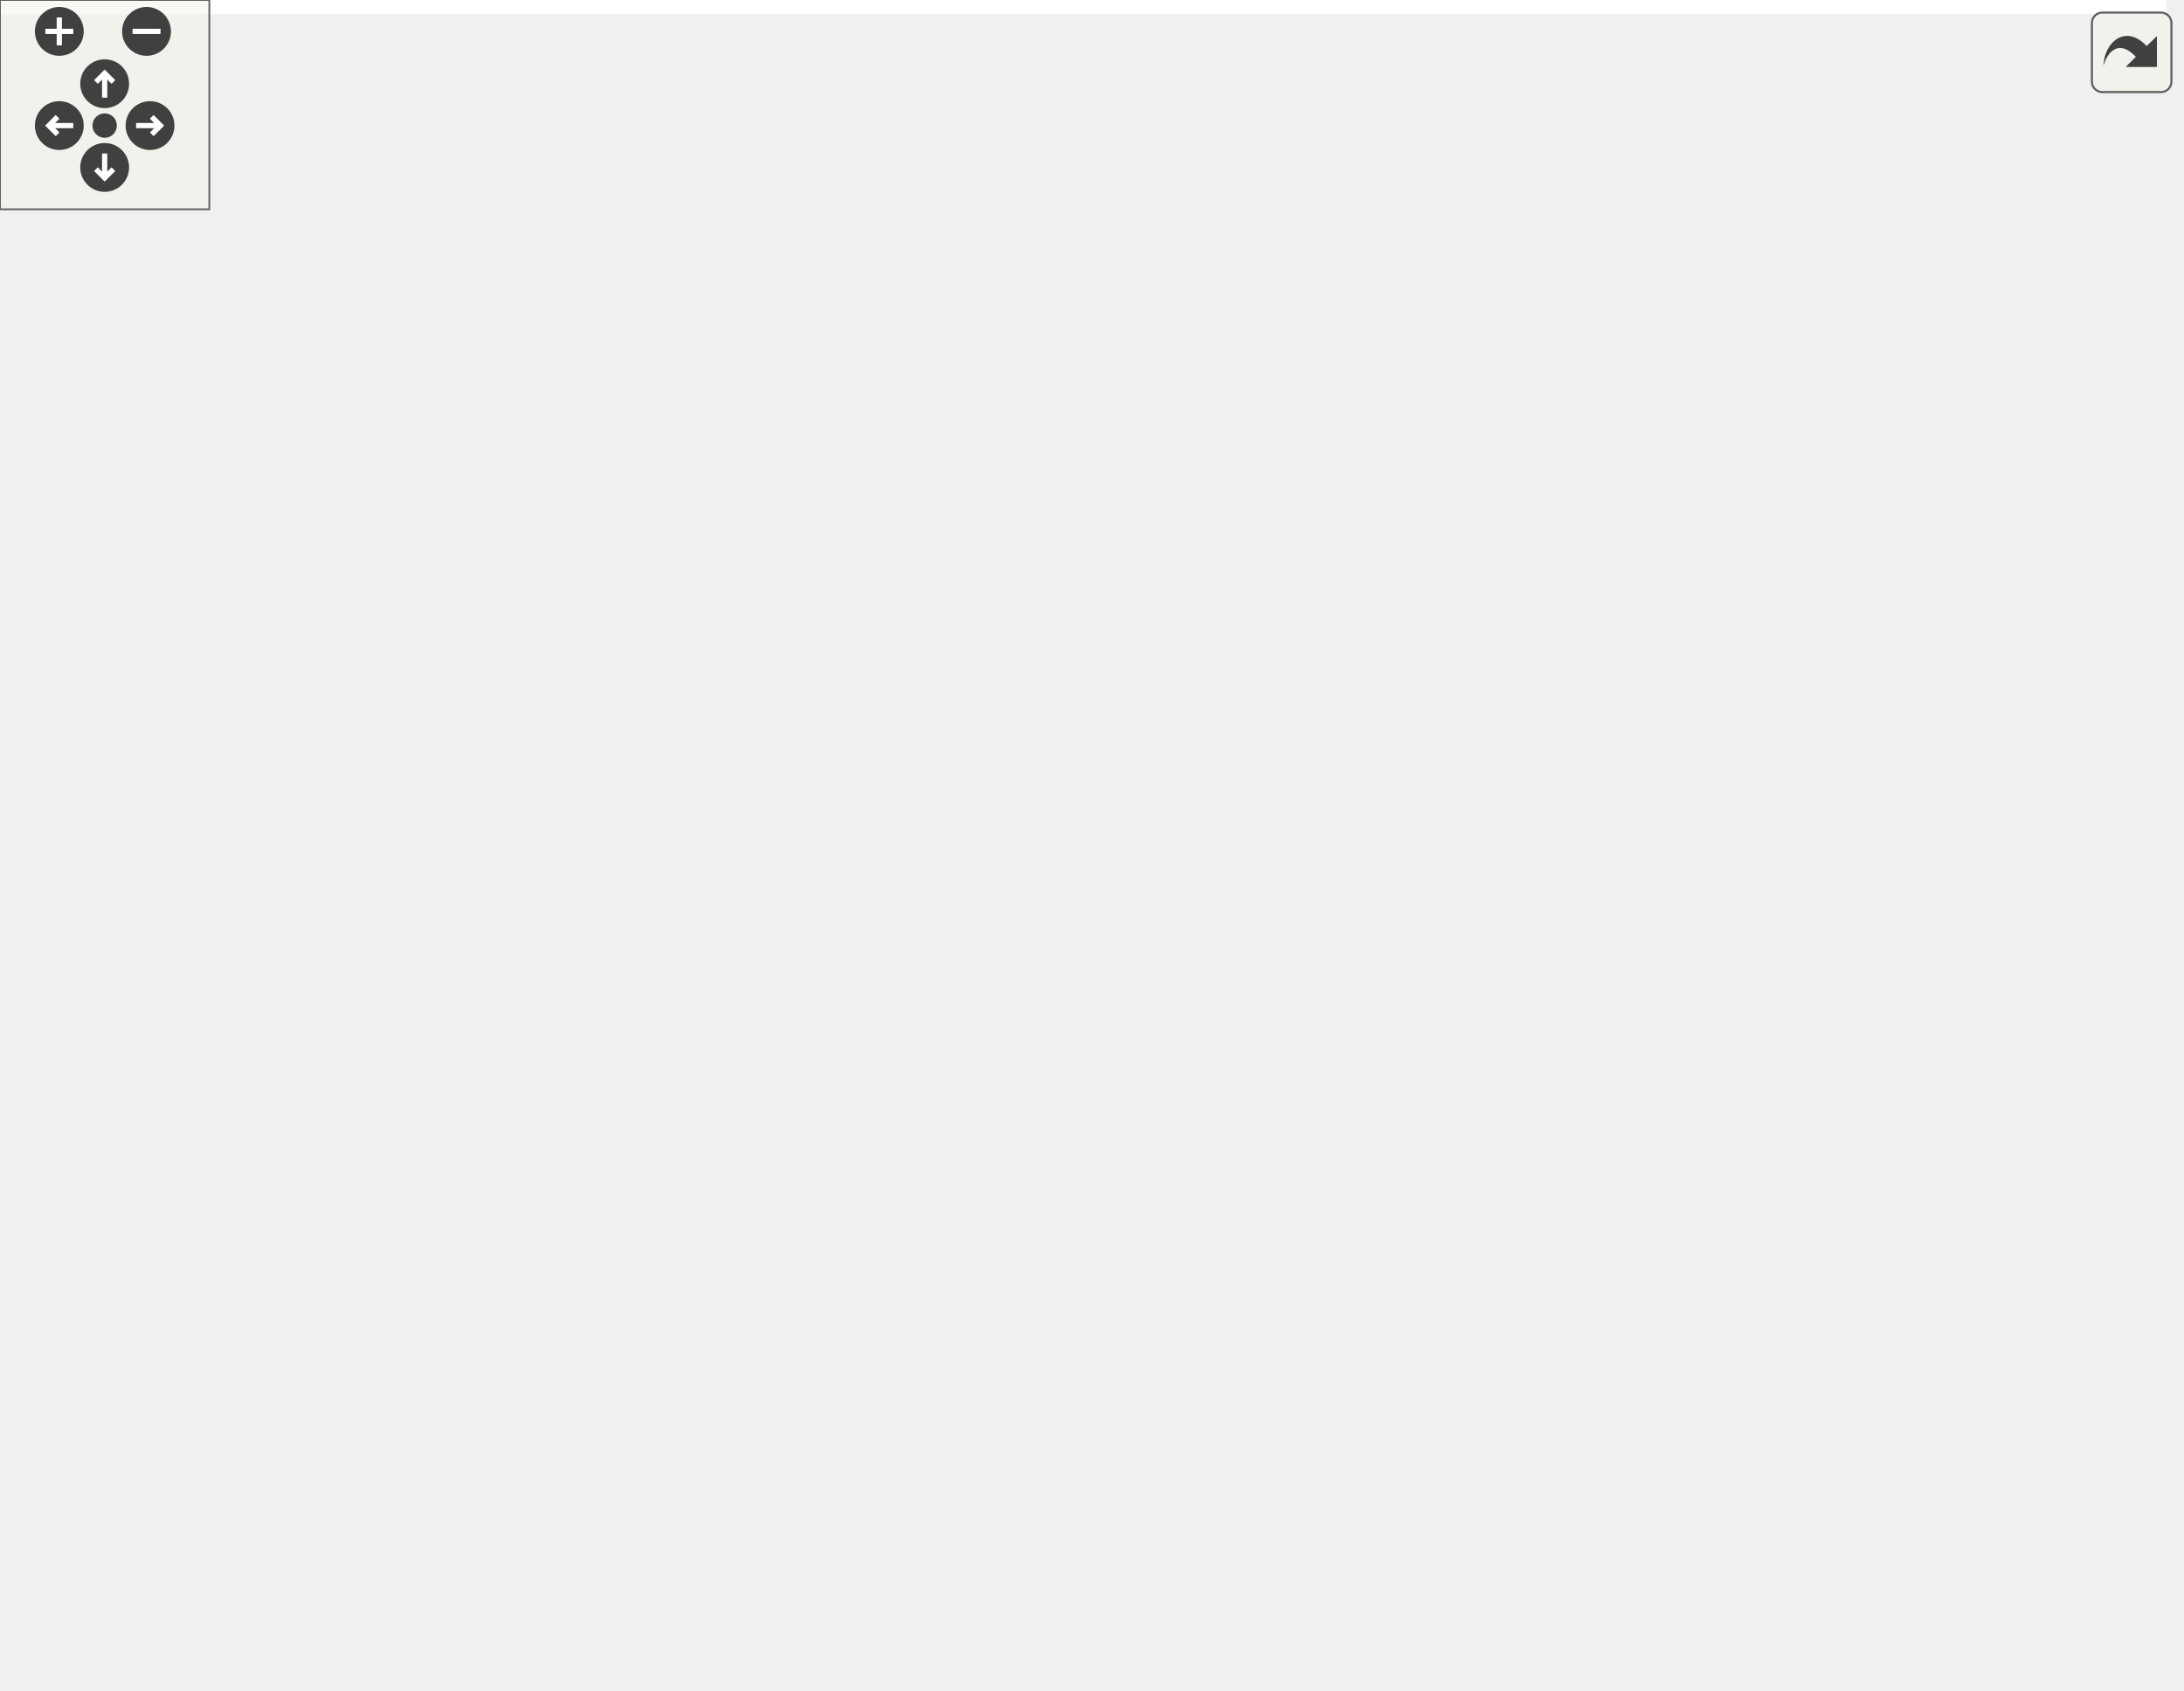
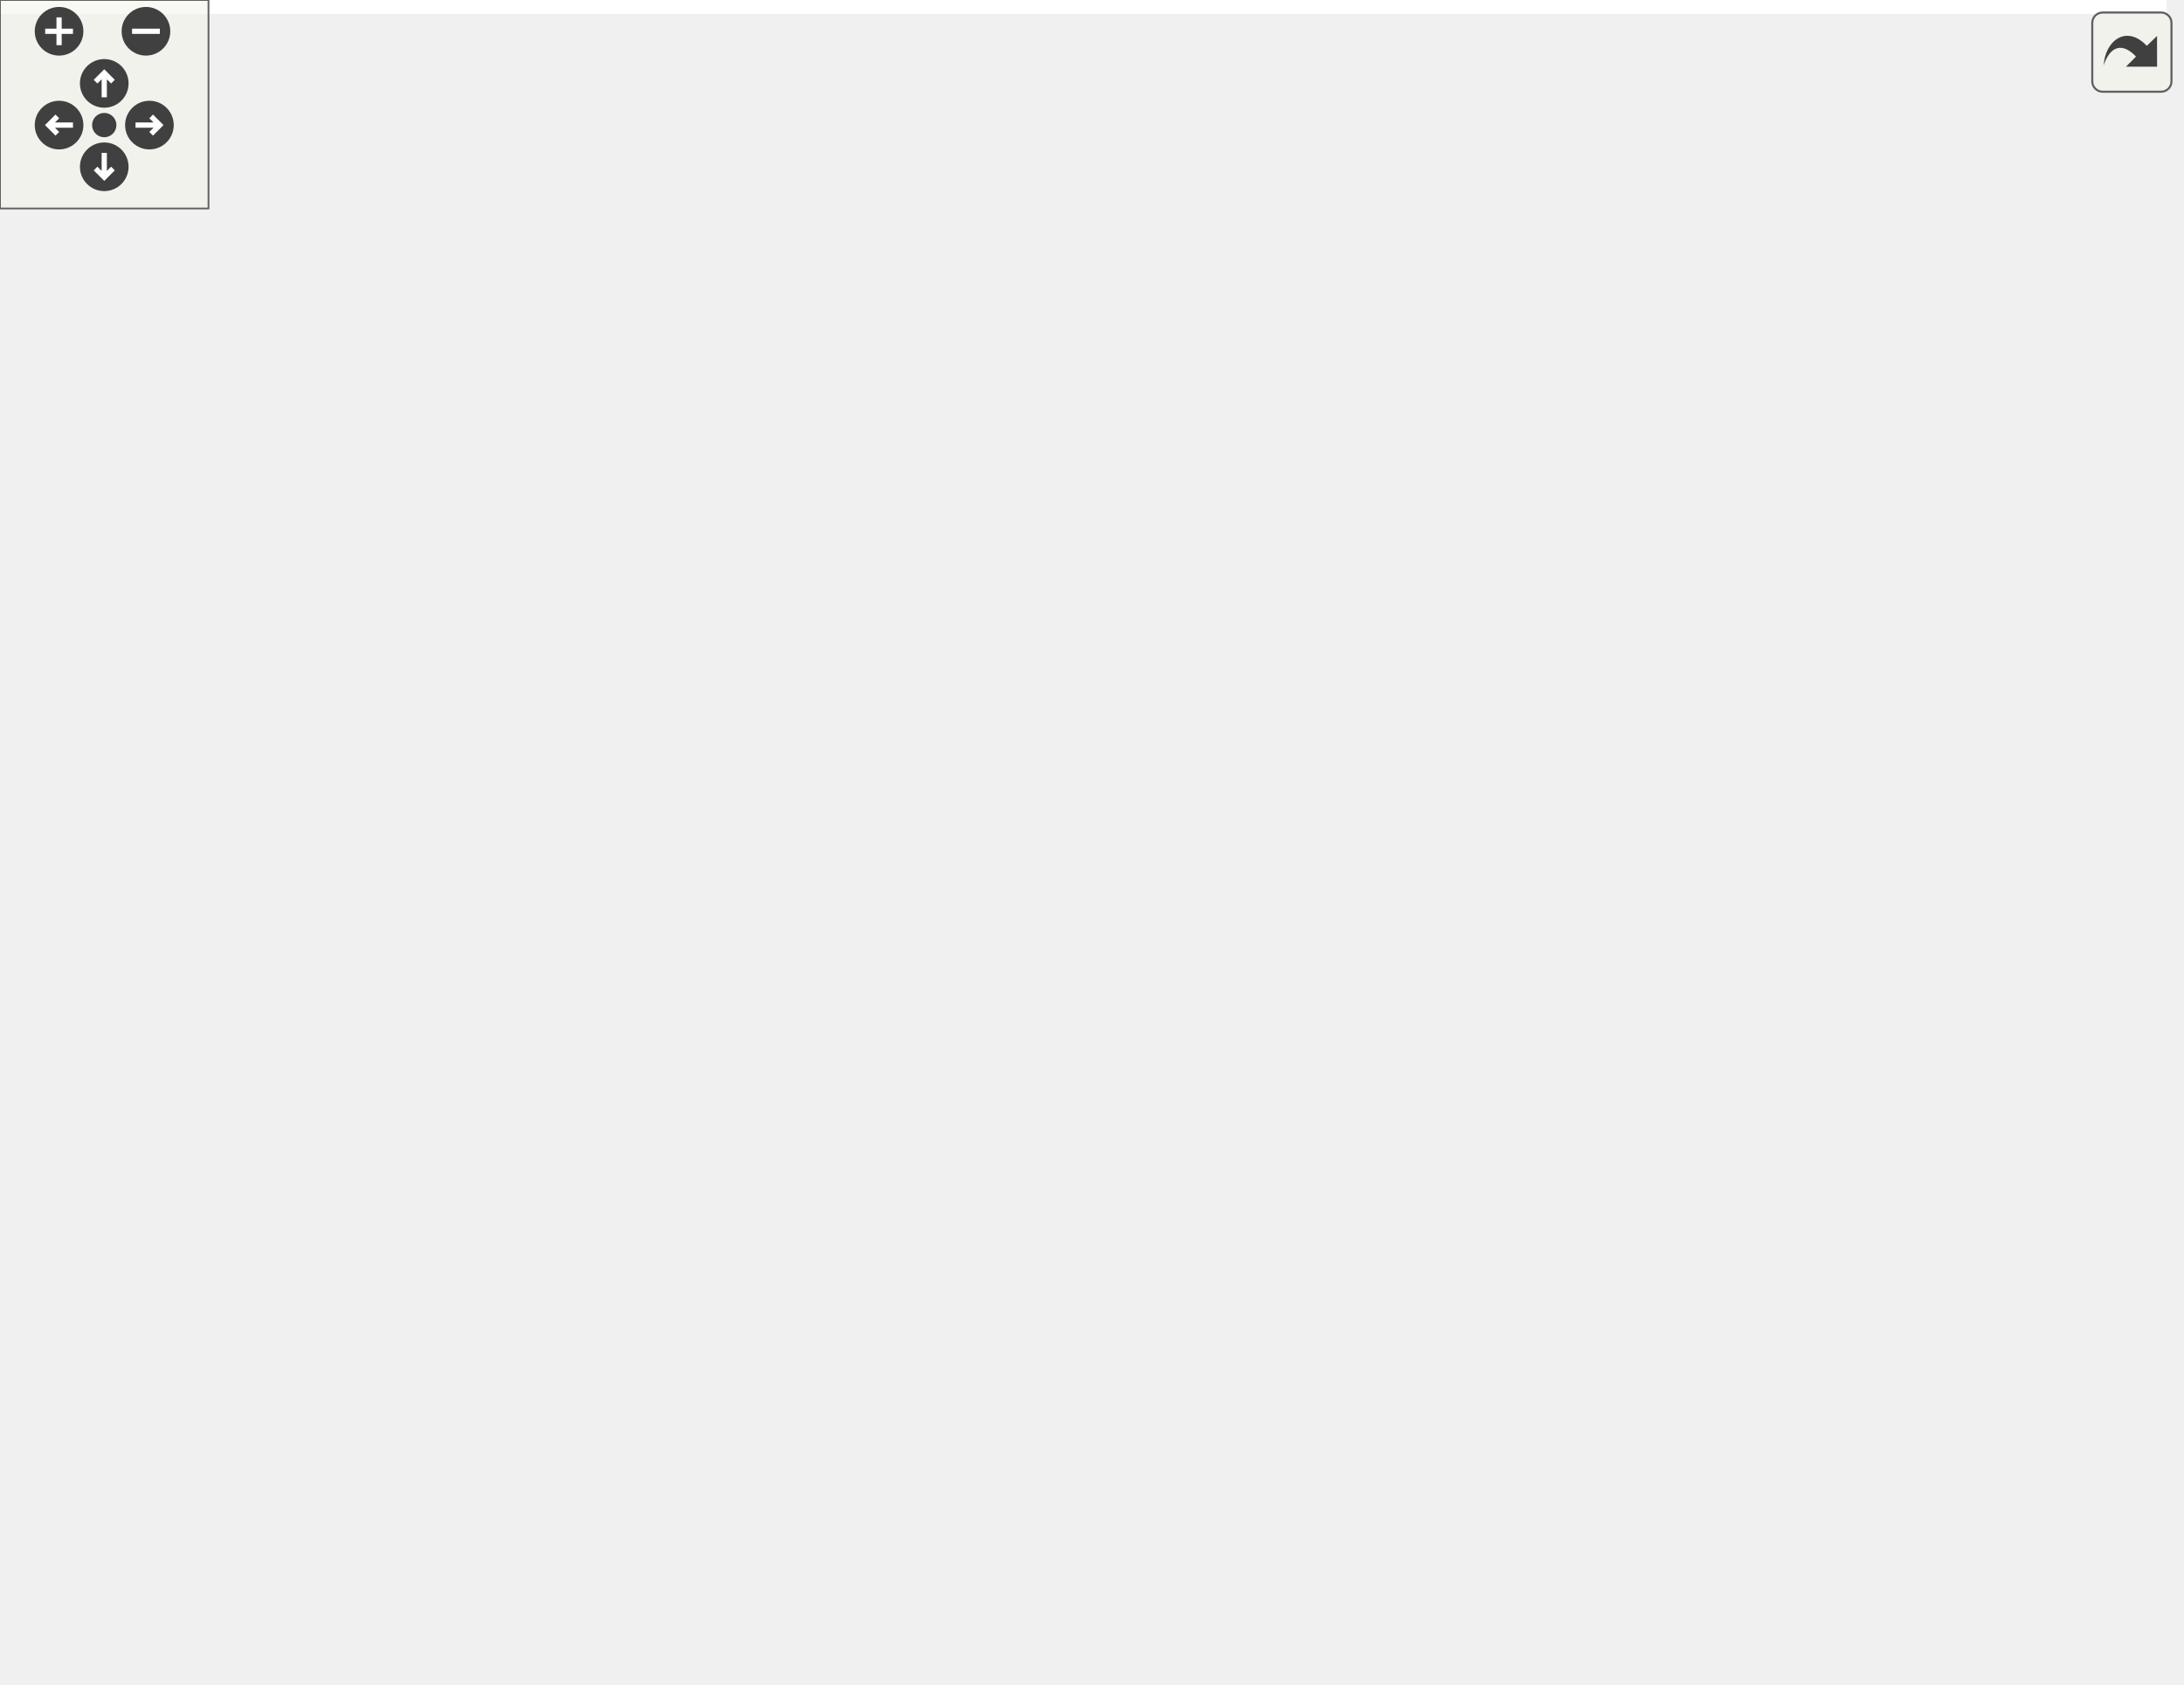
<svg xmlns="http://www.w3.org/2000/svg" xmlns:xlink="http://www.w3.org/1999/xlink" id="main" version="1.1" xml:space="preserve">
  <style type="text/css">
.edge:hover path { stroke: red; }
.edge:hover polygon { stroke: red; fill: red; }
</style>
  <defs>
    <circle id="rim" cx="0" cy="0" r="7" />
    <circle id="rim2" cx="0" cy="0" r="3.5" />
    <g id="zoomPlus">
      <use xlink:href="#rim" fill="#404040">
        <set attributeName="fill" to="#808080" begin="zoomplus.mouseover" end="zoomplus.mouseout" />
      </use>
      <path d="M-4,0h8M0,-4v8" fill="none" stroke="white" stroke-width="1.5" pointer-events="none" />
    </g>
    <g id="zoomMin">
      <use xlink:href="#rim" fill="#404040">
        <set attributeName="fill" to="#808080" begin="zoomminus.mouseover" end="zoomminus.mouseout" />
      </use>
      <path d="M-4,0h8" fill="none" stroke="white" stroke-width="1.5" pointer-events="none" />
    </g>
    <g id="dirArrow">
      <path fill="none" stroke="white" stroke-width="1.5" d="M0,-3.0v7 M-2.5,-0.5L0,-3.0L2.5,-0.5" />
    </g>
    <g id="resetDef">
      <use xlink:href="#rim2" fill="#404040">
        <set attributeName="fill" to="#808080" begin="reset.mouseover" end="reset.mouseout" />
      </use>
    </g>
  </defs>
  <svg id="graph" class="graph">
    <g id="viewport">
-       <polygon fill="white" stroke="transparent" points="-4,4 -4,-424 621,-424 621,4 -4,4" />
+       <polygon fill="white" stroke="transparent" points="-4,4 -4,-424 623.5,-424 623.5,4 -4,4" />
      <g id="node1" class="node">
        <g id="a_node1">
          <a xlink:title="The StringUtil body implements several string routines not included in the standard C++ library (like...">
-             <polygon fill="#bfbfbf" stroke="black" points="250.5,-399.5 250.5,-419.5 331.5,-419.5 331.5,-399.5 250.5,-399.5" />
-             <text text-anchor="middle" x="291" y="-406.7" font-family="Helvetica,sans-Serif" font-size="11.00">StringUtil.cpp</text>
+             <polygon fill="#bfbfbf" stroke="black" points="456.5,-399.5 456.5,-419.5 537.5,-419.5 537.5,-399.5 456.5,-399.5" />
+             <text text-anchor="middle" x="497" y="-406.7" font-family="Helvetica,sans-Serif" font-size="11.00">StringUtil.cpp</text>
          </a>
        </g>
      </g>
      <g id="node2" class="node">
        <g id="a_node2">
          <a xlink:title=" ">
-             <polygon fill="white" stroke="#bfbfbf" points="145.5,-0.5 145.5,-20.5 198.5,-20.5 198.5,-0.5 145.5,-0.5" />
-             <text text-anchor="middle" x="172" y="-7.7" font-family="Helvetica,sans-Serif" font-size="11.00">cassert</text>
+             <polygon fill="white" stroke="#bfbfbf" points="308.5,-0.5 308.5,-20.5 361.5,-20.5 361.5,-0.5 308.5,-0.5" />
+             <text text-anchor="middle" x="335" y="-7.7" font-family="Helvetica,sans-Serif" font-size="11.00">cassert</text>
          </a>
        </g>
      </g>
      <g id="edge1" class="edge">
-         <path fill="none" stroke="midnightblue" d="M250.23,-401.61C170.14,-386.92 0,-349.48 0,-296.5 0,-296.5 0,-296.5 0,-123.5 0,-59.49 84.68,-30.17 135.21,-18.37" />
-         <polygon fill="midnightblue" stroke="midnightblue" points="136.12,-21.75 145.12,-16.17 134.6,-14.92 136.12,-21.75" />
+         <path fill="none" stroke="midnightblue" d="M493.38,-399.37C486.24,-380.49 471,-335.62 471,-296.5 471,-296.5 471,-296.5 471,-123.5 471,-71.65 411.36,-39.36 371.07,-23.46" />
+         <polygon fill="midnightblue" stroke="midnightblue" points="372.14,-20.12 361.55,-19.86 369.66,-26.66 372.14,-20.12" />
      </g>
      <g id="node3" class="node">
        <g id="a_node3">
          <a xlink:title=" ">
-             <polygon fill="white" stroke="#bfbfbf" points="305.5,-342.5 305.5,-362.5 354.5,-362.5 354.5,-342.5 305.5,-342.5" />
-             <text text-anchor="middle" x="330" y="-349.7" font-family="Helvetica,sans-Serif" font-size="11.00">cctype</text>
+             <polygon fill="white" stroke="#bfbfbf" points="499.5,-342.5 499.5,-362.5 548.5,-362.5 548.5,-342.5 499.5,-342.5" />
+             <text text-anchor="middle" x="524" y="-349.7" font-family="Helvetica,sans-Serif" font-size="11.00">cctype</text>
          </a>
        </g>
      </g>
      <g id="edge2" class="edge">
-         <path fill="none" stroke="midnightblue" d="M297.44,-399.42C302.88,-391.74 310.84,-380.52 317.52,-371.09" />
-         <polygon fill="midnightblue" stroke="midnightblue" points="320.49,-372.96 323.42,-362.78 314.78,-368.91 320.49,-372.96" />
+         <path fill="none" stroke="midnightblue" d="M501.46,-399.42C505.11,-391.98 510.4,-381.21 514.93,-371.97" />
+         <polygon fill="midnightblue" stroke="midnightblue" points="518.18,-373.3 519.44,-362.78 511.9,-370.21 518.18,-373.3" />
      </g>
      <g id="node4" class="node">
        <g id="a_node4">
          <a xlink:title=" ">
-             <polygon fill="white" stroke="#bfbfbf" points="372.5,-342.5 372.5,-362.5 425.5,-362.5 425.5,-342.5 372.5,-342.5" />
-             <text text-anchor="middle" x="399" y="-349.7" font-family="Helvetica,sans-Serif" font-size="11.00">cstdarg</text>
+             <polygon fill="white" stroke="#bfbfbf" points="566.5,-342.5 566.5,-362.5 619.5,-362.5 619.5,-342.5 566.5,-342.5" />
+             <text text-anchor="middle" x="593" y="-349.7" font-family="Helvetica,sans-Serif" font-size="11.00">cstdarg</text>
          </a>
        </g>
      </g>
      <g id="edge3" class="edge">
-         <path fill="none" stroke="midnightblue" d="M308.83,-399.42C326.03,-390.66 352.28,-377.29 372.03,-367.23" />
-         <polygon fill="midnightblue" stroke="midnightblue" points="373.82,-370.25 381.14,-362.6 370.64,-364.01 373.82,-370.25" />
+         <path fill="none" stroke="midnightblue" d="M512.85,-399.42C527.86,-390.82 550.63,-377.78 568.07,-367.78" />
+         <polygon fill="midnightblue" stroke="midnightblue" points="570.19,-370.6 577.12,-362.6 566.71,-364.53 570.19,-370.6" />
      </g>
      <g id="node5" class="node">
        <g id="a_node5">
          <a xlink:href="_string_util_8h.html" target="_top" xlink:title="The StringUtil specification defines several string routines not included in the standard C++ library...">
-             <polygon fill="white" stroke="black" points="218.5,-342.5 218.5,-362.5 287.5,-362.5 287.5,-342.5 218.5,-342.5" />
-             <text text-anchor="middle" x="253" y="-349.7" font-family="Helvetica,sans-Serif" font-size="11.00">StringUtil.h</text>
+             <polygon fill="white" stroke="black" points="235.5,-342.5 235.5,-362.5 304.5,-362.5 304.5,-342.5 235.5,-342.5" />
+             <text text-anchor="middle" x="270" y="-349.7" font-family="Helvetica,sans-Serif" font-size="11.00">StringUtil.h</text>
          </a>
        </g>
      </g>
      <g id="edge4" class="edge">
-         <path fill="none" stroke="midnightblue" d="M284.73,-399.42C279.42,-391.74 271.67,-380.52 265.16,-371.09" />
-         <polygon fill="midnightblue" stroke="midnightblue" points="267.98,-369.02 259.41,-362.78 262.22,-373 267.98,-369.02" />
+         <path fill="none" stroke="midnightblue" d="M459.77,-399.48C419.95,-389.83 356.81,-374.53 314.42,-364.26" />
+         <polygon fill="midnightblue" stroke="midnightblue" points="315.19,-360.85 304.64,-361.89 313.54,-367.65 315.19,-360.85" />
      </g>
      <g id="node6" class="node">
        <g id="a_node6">
          <a xlink:href="_boolean_8h.html" target="_top" xlink:title="The Boolean specification and body provides a value object type for boolean values.">
-             <polygon fill="white" stroke="black" points="498.5,-114.5 498.5,-134.5 563.5,-134.5 563.5,-114.5 498.5,-114.5" />
-             <text text-anchor="middle" x="531" y="-121.7" font-family="Helvetica,sans-Serif" font-size="11.00">Boolean.h</text>
+             <polygon fill="white" stroke="black" points="45.5,-171.5 45.5,-191.5 110.5,-191.5 110.5,-171.5 45.5,-171.5" />
+             <text text-anchor="middle" x="78" y="-178.7" font-family="Helvetica,sans-Serif" font-size="11.00">Boolean.h</text>
          </a>
        </g>
      </g>
      <g id="edge5" class="edge">
-         <path fill="none" stroke="midnightblue" d="M287.75,-342.54C322.85,-333.06 374.2,-317.86 391,-306 454.37,-261.26 502.64,-179.51 521.88,-143.43" />
-         <polygon fill="midnightblue" stroke="midnightblue" points="525,-145.01 526.53,-134.53 518.8,-141.77 525,-145.01" />
+         <path fill="none" stroke="midnightblue" d="M242.7,-342.49C204.62,-328.54 135.99,-298.06 98,-249 87.4,-235.31 82.4,-216.05 80.05,-201.78" />
+         <polygon fill="midnightblue" stroke="midnightblue" points="83.48,-201.05 78.68,-191.61 76.55,-201.99 83.48,-201.05" />
      </g>
      <g id="node10" class="node">
        <g id="a_node10">
-           <a xlink:href="_byte_8h.html" target="_top" xlink:title="The Byte specification and body provides a value object type for byte values.">
-             <polygon fill="white" stroke="black" points="142.5,-171.5 142.5,-191.5 189.5,-191.5 189.5,-171.5 142.5,-171.5" />
-             <text text-anchor="middle" x="166" y="-178.7" font-family="Helvetica,sans-Serif" font-size="11.00">Byte.h</text>
+           <a xlink:href="_character_8h.html" target="_top" xlink:title="The Character specification and body provides a value object type for character values.">
+             <polygon fill="white" stroke="black" points="107,-228.5 107,-248.5 181,-248.5 181,-228.5 107,-228.5" />
+             <text text-anchor="middle" x="144" y="-235.7" font-family="Helvetica,sans-Serif" font-size="11.00">Character.h</text>
          </a>
        </g>
      </g>
      <g id="edge9" class="edge">
-         <path fill="none" stroke="midnightblue" d="M251.86,-342.46C248.82,-321.09 239.09,-266.38 215,-228 207.75,-216.44 196.82,-205.9 187.13,-197.89" />
-         <polygon fill="midnightblue" stroke="midnightblue" points="189.07,-194.96 179.05,-191.53 184.74,-200.46 189.07,-194.96" />
-       </g>
-       <g id="node15" class="node">
-         <g id="a_node15">
-           <a xlink:href="_character_8h.html" target="_top" xlink:title="The Character specification and body provides a value object type for character values.">
-             <polygon fill="white" stroke="black" points="208,-171.5 208,-191.5 282,-191.5 282,-171.5 208,-171.5" />
-             <text text-anchor="middle" x="245" y="-178.7" font-family="Helvetica,sans-Serif" font-size="11.00">Character.h</text>
-           </a>
-         </g>
-       </g>
-       <g id="edge17" class="edge">
-         <path fill="none" stroke="midnightblue" d="M252.7,-342.2C252.03,-321.62 250.27,-270.64 248,-228 247.54,-219.4 246.93,-209.9 246.38,-201.81" />
-         <polygon fill="midnightblue" stroke="midnightblue" points="249.85,-201.29 245.67,-191.56 242.87,-201.78 249.85,-201.29" />
+         <path fill="none" stroke="midnightblue" d="M259.69,-342.33C238.28,-323.3 188.76,-279.29 161.98,-255.48" />
+         <polygon fill="midnightblue" stroke="midnightblue" points="164.25,-252.82 154.45,-248.79 159.6,-258.05 164.25,-252.82" />
      </g>
      <g id="node16" class="node">
        <g id="a_node16">
          <a xlink:href="_percentage_8h.html" target="_top" xlink:title="The Percentage specification and body provides a simple percentage type.">
-             <polygon fill="white" stroke="black" points="300,-285.5 300,-305.5 382,-305.5 382,-285.5 300,-285.5" />
-             <text text-anchor="middle" x="341" y="-292.7" font-family="Helvetica,sans-Serif" font-size="11.00">Percentage.h</text>
-           </a>
-         </g>
-       </g>
-       <g id="edge20" class="edge">
-         <path fill="none" stroke="midnightblue" d="M267.53,-342.42C281.16,-333.9 301.77,-321.02 317.7,-311.06" />
-         <polygon fill="midnightblue" stroke="midnightblue" points="319.82,-313.86 326.45,-305.6 316.11,-307.93 319.82,-313.86" />
+             <polygon fill="white" stroke="black" points="349,-285.5 349,-305.5 431,-305.5 431,-285.5 349,-285.5" />
+             <text text-anchor="middle" x="390" y="-292.7" font-family="Helvetica,sans-Serif" font-size="11.00">Percentage.h</text>
+           </a>
+         </g>
+       </g>
+       <g id="edge19" class="edge">
+         <path fill="none" stroke="midnightblue" d="M289.82,-342.42C309.18,-333.54 338.89,-319.93 360.93,-309.82" />
+         <polygon fill="midnightblue" stroke="midnightblue" points="362.52,-312.94 370.16,-305.6 359.61,-306.58 362.52,-312.94" />
      </g>
      <g id="node20" class="node">
        <g id="a_node20">
          <a xlink:href="_string_list_8h.html" target="_top" xlink:title="The StringList specification defines lists of string values with zero-based arbitrary indexed access ...">
-             <polygon fill="white" stroke="black" points="129.5,-285.5 129.5,-305.5 200.5,-305.5 200.5,-285.5 129.5,-285.5" />
-             <text text-anchor="middle" x="165" y="-292.7" font-family="Helvetica,sans-Serif" font-size="11.00">StringList.h</text>
-           </a>
-         </g>
-       </g>
-       <g id="edge27" class="edge">
-         <path fill="none" stroke="midnightblue" d="M238.47,-342.42C224.84,-333.9 204.23,-321.02 188.3,-311.06" />
-         <polygon fill="midnightblue" stroke="midnightblue" points="189.89,-307.93 179.55,-305.6 186.18,-313.86 189.89,-307.93" />
+             <polygon fill="white" stroke="black" points="234.5,-285.5 234.5,-305.5 305.5,-305.5 305.5,-285.5 234.5,-285.5" />
+             <text text-anchor="middle" x="270" y="-292.7" font-family="Helvetica,sans-Serif" font-size="11.00">StringList.h</text>
+           </a>
+         </g>
+       </g>
+       <g id="edge26" class="edge">
+         <path fill="none" stroke="midnightblue" d="M270,-342.42C270,-335.22 270,-324.9 270,-315.86" />
+         <polygon fill="midnightblue" stroke="midnightblue" points="273.5,-315.78 270,-305.78 266.5,-315.78 273.5,-315.78" />
      </g>
      <g id="node7" class="node">
        <g id="a_node7">
          <a xlink:href="_my_string_8h.html" target="_top" xlink:title="The String specification defines a standard string type.">
-             <polygon fill="white" stroke="black" points="494,-57.5 494,-77.5 562,-77.5 562,-57.5 494,-57.5" />
-             <text text-anchor="middle" x="528" y="-64.7" font-family="Helvetica,sans-Serif" font-size="11.00">MyString.h</text>
+             <polygon fill="white" stroke="black" points="44,-57.5 44,-77.5 112,-77.5 112,-57.5 44,-57.5" />
+             <text text-anchor="middle" x="78" y="-64.7" font-family="Helvetica,sans-Serif" font-size="11.00">MyString.h</text>
          </a>
        </g>
      </g>
      <g id="edge6" class="edge">
-         <path fill="none" stroke="midnightblue" d="M530.5,-114.42C530.11,-107.22 529.55,-96.9 529.06,-87.86" />
-         <polygon fill="midnightblue" stroke="midnightblue" points="532.55,-87.57 528.51,-77.78 525.56,-87.96 532.55,-87.57" />
+         <path fill="none" stroke="midnightblue" d="M78,-171.33C78,-153.2 78,-112.41 78,-88" />
+         <polygon fill="midnightblue" stroke="midnightblue" points="81.5,-87.79 78,-77.79 74.5,-87.79 81.5,-87.79" />
      </g>
      <g id="node8" class="node">
        <g id="a_node8">
          <a xlink:title=" ">
-             <polygon fill="white" stroke="#bfbfbf" points="463,-0.5 463,-20.5 507,-20.5 507,-0.5 463,-0.5" />
-             <text text-anchor="middle" x="485" y="-7.7" font-family="Helvetica,sans-Serif" font-size="11.00">string</text>
+             <polygon fill="white" stroke="#bfbfbf" points="110,-0.5 110,-20.5 154,-20.5 154,-0.5 110,-0.5" />
+             <text text-anchor="middle" x="132" y="-7.7" font-family="Helvetica,sans-Serif" font-size="11.00">string</text>
          </a>
        </g>
      </g>
      <g id="edge7" class="edge">
-         <path fill="none" stroke="midnightblue" d="M520.9,-57.42C514.84,-49.66 505.94,-38.29 498.53,-28.8" />
-         <polygon fill="midnightblue" stroke="midnightblue" points="501.17,-26.5 492.25,-20.78 495.66,-30.81 501.17,-26.5" />
+         <path fill="none" stroke="midnightblue" d="M86.92,-57.42C94.76,-49.42 106.38,-37.59 115.86,-27.94" />
+         <polygon fill="midnightblue" stroke="midnightblue" points="118.38,-30.37 122.89,-20.78 113.39,-25.46 118.38,-30.37" />
      </g>
      <g id="node9" class="node">
        <g id="a_node9">
          <a xlink:href="_global_macros_8h.html" target="_top" xlink:title="The GlobalMacros specification defines simple macros (e.g. for parameter modes).">
-             <polygon fill="white" stroke="black" points="525,-0.5 525,-20.5 617,-20.5 617,-0.5 525,-0.5" />
-             <text text-anchor="middle" x="571" y="-7.7" font-family="Helvetica,sans-Serif" font-size="11.00">GlobalMacros.h</text>
+             <polygon fill="white" stroke="black" points="0,-0.5 0,-20.5 92,-20.5 92,-0.5 0,-0.5" />
+             <text text-anchor="middle" x="46" y="-7.7" font-family="Helvetica,sans-Serif" font-size="11.00">GlobalMacros.h</text>
          </a>
        </g>
      </g>
      <g id="edge8" class="edge">
-         <path fill="none" stroke="midnightblue" d="M535.1,-57.42C541.16,-49.66 550.06,-38.29 557.47,-28.8" />
-         <polygon fill="midnightblue" stroke="midnightblue" points="560.34,-30.81 563.75,-20.78 554.83,-26.5 560.34,-30.81" />
+         <path fill="none" stroke="midnightblue" d="M72.72,-57.42C68.34,-49.9 61.99,-38.98 56.58,-29.68" />
+         <polygon fill="midnightblue" stroke="midnightblue" points="59.45,-27.66 51.4,-20.78 53.4,-31.18 59.45,-27.66" />
      </g>
      <g id="node11" class="node">
        <g id="a_node11">
          <a xlink:title=" ">
-             <polygon fill="white" stroke="#bfbfbf" points="213.5,-57.5 213.5,-77.5 260.5,-77.5 260.5,-57.5 213.5,-57.5" />
-             <text text-anchor="middle" x="237" y="-64.7" font-family="Helvetica,sans-Serif" font-size="11.00">cmath</text>
+             <polygon fill="white" stroke="#bfbfbf" points="340.5,-57.5 340.5,-77.5 387.5,-77.5 387.5,-57.5 340.5,-57.5" />
+             <text text-anchor="middle" x="364" y="-64.7" font-family="Helvetica,sans-Serif" font-size="11.00">cmath</text>
          </a>
        </g>
      </g>
      <g id="edge10" class="edge">
-         <path fill="none" stroke="midnightblue" d="M171.81,-171.33C183.56,-152.79 210.34,-110.55 225.67,-86.37" />
-         <polygon fill="midnightblue" stroke="midnightblue" points="228.71,-88.11 231.11,-77.79 222.8,-84.36 228.71,-88.11" />
+         <path fill="none" stroke="midnightblue" d="M155.09,-228.23C165.9,-219.14 182.75,-204.8 197,-192 234.66,-158.17 238.96,-143.63 280,-114 297.09,-101.66 317.9,-90.36 334.54,-82.11" />
+         <polygon fill="midnightblue" stroke="midnightblue" points="336.33,-85.14 343.79,-77.62 333.27,-78.84 336.33,-85.14" />
      </g>
      <g id="node12" class="node">
        <g id="a_node12">
-           <a xlink:href="_natural_8h.html" target="_top" xlink:title="The Natural specification and body provides a value object type for naturals (positive integers with ...">
-             <polygon fill="white" stroke="black" points="338,-114.5 338,-134.5 398,-134.5 398,-114.5 338,-114.5" />
-             <text text-anchor="middle" x="368" y="-121.7" font-family="Helvetica,sans-Serif" font-size="11.00">Natural.h</text>
+           <a xlink:href="_byte_8h.html" target="_top" xlink:title="The Byte specification and body provides a value object type for byte values.">
+             <polygon fill="white" stroke="black" points="141.5,-171.5 141.5,-191.5 188.5,-191.5 188.5,-171.5 141.5,-171.5" />
+             <text text-anchor="middle" x="165" y="-178.7" font-family="Helvetica,sans-Serif" font-size="11.00">Byte.h</text>
          </a>
        </g>
      </g>
      <g id="edge11" class="edge">
-         <path fill="none" stroke="midnightblue" d="M189.78,-173.6C192.88,-172.72 196.01,-171.83 199,-171 242.9,-158.77 293.37,-145.25 327.64,-136.16" />
-         <polygon fill="midnightblue" stroke="midnightblue" points="328.96,-139.43 337.73,-133.48 327.17,-132.66 328.96,-139.43" />
-       </g>
-       <g id="edge16" class="edge">
-         <path fill="none" stroke="midnightblue" d="M394.42,-114.42C421.14,-105.23 462.6,-90.98 492.24,-80.79" />
-         <polygon fill="midnightblue" stroke="midnightblue" points="493.49,-84.06 501.81,-77.5 491.21,-77.45 493.49,-84.06" />
+         <path fill="none" stroke="midnightblue" d="M147.47,-228.42C150.28,-221.06 154.33,-210.44 157.83,-201.27" />
+         <polygon fill="midnightblue" stroke="midnightblue" points="161.16,-202.37 161.46,-191.78 154.62,-199.87 161.16,-202.37" />
      </g>
      <g id="edge12" class="edge">
-         <path fill="none" stroke="midnightblue" d="M346.37,-114.42C325.04,-105.46 292.21,-91.68 268.09,-81.55" />
-         <polygon fill="midnightblue" stroke="midnightblue" points="269.24,-78.24 258.66,-77.6 266.53,-84.69 269.24,-78.24" />
+         <path fill="none" stroke="midnightblue" d="M174.36,-171.24C188.88,-157.3 218.15,-130.75 247,-114 261.63,-105.51 301.52,-90.59 330.67,-80.16" />
+         <polygon fill="midnightblue" stroke="midnightblue" points="332.22,-83.32 340.47,-76.67 329.88,-76.72 332.22,-83.32" />
      </g>
      <g id="node13" class="node">
        <g id="a_node13">
-           <a xlink:href="_assertion_8h.html" target="_top" xlink:title="The Assertion specification defines macros for pre- and postconditions in functions or methods.">
-             <polygon fill="white" stroke="black" points="278.5,-57.5 278.5,-77.5 349.5,-77.5 349.5,-57.5 278.5,-57.5" />
-             <text text-anchor="middle" x="314" y="-64.7" font-family="Helvetica,sans-Serif" font-size="11.00">Assertion.h</text>
+           <a xlink:href="_natural_8h.html" target="_top" xlink:title="The Natural specification and body provides a value object type for naturals (positive integers with ...">
+             <polygon fill="white" stroke="black" points="135,-114.5 135,-134.5 195,-134.5 195,-114.5 135,-114.5" />
+             <text text-anchor="middle" x="165" y="-121.7" font-family="Helvetica,sans-Serif" font-size="11.00">Natural.h</text>
          </a>
        </g>
      </g>
      <g id="edge13" class="edge">
-         <path fill="none" stroke="midnightblue" d="M359.08,-114.42C351.24,-106.42 339.62,-94.59 330.14,-84.94" />
-         <polygon fill="midnightblue" stroke="midnightblue" points="332.61,-82.46 323.11,-77.78 327.62,-87.37 332.61,-82.46" />
+         <path fill="none" stroke="midnightblue" d="M165,-171.42C165,-164.22 165,-153.9 165,-144.86" />
+         <polygon fill="midnightblue" stroke="midnightblue" points="168.5,-144.78 165,-134.78 161.5,-144.78 168.5,-144.78" />
+       </g>
+       <g id="edge18" class="edge">
+         <path fill="none" stroke="midnightblue" d="M150.63,-114.42C137.16,-105.9 116.78,-93.02 101.04,-83.06" />
+         <polygon fill="midnightblue" stroke="midnightblue" points="102.71,-79.98 92.39,-77.6 98.97,-85.9 102.71,-79.98" />
+       </g>
+       <g id="edge14" class="edge">
+         <path fill="none" stroke="midnightblue" d="M195.23,-115.48C226.76,-107.07 277.87,-93.31 330.43,-78.41" />
+         <polygon fill="midnightblue" stroke="midnightblue" points="331.59,-81.72 340.25,-75.62 329.68,-74.98 331.59,-81.72" />
      </g>
      <g id="node14" class="node">
        <g id="a_node14">
-           <a xlink:title=" ">
-             <polygon fill="white" stroke="#bfbfbf" points="367.5,-57.5 367.5,-77.5 470.5,-77.5 470.5,-57.5 367.5,-57.5" />
-             <text text-anchor="middle" x="419" y="-64.7" font-family="Helvetica,sans-Serif" font-size="11.00">GenericNumber.h</text>
+           <a xlink:href="_assertion_8h.html" target="_top" xlink:title="The Assertion specification defines macros for pre- and postconditions in functions or methods.">
+             <polygon fill="white" stroke="black" points="130.5,-57.5 130.5,-77.5 201.5,-77.5 201.5,-57.5 130.5,-57.5" />
+             <text text-anchor="middle" x="166" y="-64.7" font-family="Helvetica,sans-Serif" font-size="11.00">Assertion.h</text>
          </a>
        </g>
      </g>
      <g id="edge15" class="edge">
-         <path fill="none" stroke="midnightblue" d="M376.42,-114.42C383.76,-106.5 394.59,-94.82 403.49,-85.23" />
-         <polygon fill="midnightblue" stroke="midnightblue" points="406.16,-87.49 410.4,-77.78 401.03,-82.73 406.16,-87.49" />
-       </g>
-       <g id="edge14" class="edge">
-         <path fill="none" stroke="midnightblue" d="M290.55,-57.42C267.22,-48.38 231.21,-34.44 205,-24.28" />
-         <polygon fill="midnightblue" stroke="midnightblue" points="206.07,-20.94 195.48,-20.6 203.54,-27.47 206.07,-20.94" />
-       </g>
-       <g id="edge18" class="edge">
-         <path fill="none" stroke="midnightblue" d="M244.35,-171.33C243.05,-153.2 240.14,-112.41 238.39,-88" />
-         <polygon fill="midnightblue" stroke="midnightblue" points="241.87,-87.52 237.66,-77.79 234.89,-88.02 241.87,-87.52" />
-       </g>
-       <g id="edge19" class="edge">
-         <path fill="none" stroke="midnightblue" d="M265.31,-171.42C285.25,-162.5 315.89,-148.8 338.51,-138.69" />
-         <polygon fill="midnightblue" stroke="midnightblue" points="339.96,-141.87 347.66,-134.6 337.1,-135.48 339.96,-141.87" />
+         <path fill="none" stroke="midnightblue" d="M165.17,-114.42C165.3,-107.22 165.48,-96.9 165.65,-87.86" />
+         <polygon fill="midnightblue" stroke="midnightblue" points="169.15,-87.84 165.83,-77.78 162.15,-87.71 169.15,-87.84" />
+       </g>
+       <g id="node15" class="node">
+         <g id="a_node15">
+           <a xlink:title=" ">
+             <polygon fill="white" stroke="#bfbfbf" points="219.5,-57.5 219.5,-77.5 322.5,-77.5 322.5,-57.5 219.5,-57.5" />
+             <text text-anchor="middle" x="271" y="-64.7" font-family="Helvetica,sans-Serif" font-size="11.00">GenericNumber.h</text>
+           </a>
+         </g>
+       </g>
+       <g id="edge17" class="edge">
+         <path fill="none" stroke="midnightblue" d="M182.5,-114.42C199.38,-105.66 225.15,-92.29 244.53,-82.23" />
+         <polygon fill="midnightblue" stroke="midnightblue" points="246.21,-85.31 253.47,-77.6 242.98,-79.09 246.21,-85.31" />
+       </g>
+       <g id="edge16" class="edge">
+         <path fill="none" stroke="midnightblue" d="M193.91,-57.42C222.58,-48.08 267.36,-33.51 298.76,-23.29" />
+         <polygon fill="midnightblue" stroke="midnightblue" points="300.02,-26.56 308.45,-20.14 297.85,-19.91 300.02,-26.56" />
      </g>
      <g id="node17" class="node">
        <g id="a_node17">
          <a xlink:href="_real_8h.html" target="_top" xlink:title="The Real specification defines a value object type for real values.">
-             <polygon fill="white" stroke="black" points="317,-228.5 317,-248.5 365,-248.5 365,-228.5 317,-228.5" />
-             <text text-anchor="middle" x="341" y="-235.7" font-family="Helvetica,sans-Serif" font-size="11.00">Real.h</text>
-           </a>
-         </g>
+             <polygon fill="white" stroke="black" points="395,-228.5 395,-248.5 443,-248.5 443,-228.5 395,-228.5" />
+             <text text-anchor="middle" x="419" y="-235.7" font-family="Helvetica,sans-Serif" font-size="11.00">Real.h</text>
+           </a>
+         </g>
+       </g>
+       <g id="edge20" class="edge">
+         <path fill="none" stroke="midnightblue" d="M394.79,-285.42C398.75,-277.9 404.51,-266.98 409.41,-257.68" />
+         <polygon fill="midnightblue" stroke="midnightblue" points="412.54,-259.26 414.11,-248.78 406.35,-255.99 412.54,-259.26" />
      </g>
      <g id="edge21" class="edge">
-         <path fill="none" stroke="midnightblue" d="M341,-285.42C341,-278.22 341,-267.9 341,-258.86" />
-         <polygon fill="midnightblue" stroke="midnightblue" points="344.5,-258.78 341,-248.78 337.5,-258.78 344.5,-258.78" />
-       </g>
-       <g id="edge22" class="edge">
-         <path fill="none" stroke="midnightblue" d="M335.41,-228.41C318.9,-201.59 270.17,-122.39 248.09,-86.52" />
-         <polygon fill="midnightblue" stroke="midnightblue" points="250.84,-84.31 242.62,-77.63 244.88,-87.98 250.84,-84.31" />
+         <path fill="none" stroke="midnightblue" d="M416.04,-228.41C407.39,-201.82 381.98,-123.74 370.17,-87.45" />
+         <polygon fill="midnightblue" stroke="midnightblue" points="373.39,-86.06 366.97,-77.63 366.74,-88.22 373.39,-86.06" />
      </g>
      <g id="node18" class="node">
        <g id="a_node18">
          <a xlink:href="_integer_8h.html" target="_top" xlink:title="The Integer specification and body provides a value object type for ints.">
-             <polygon fill="white" stroke="black" points="338.5,-171.5 338.5,-191.5 397.5,-191.5 397.5,-171.5 338.5,-171.5" />
-             <text text-anchor="middle" x="368" y="-178.7" font-family="Helvetica,sans-Serif" font-size="11.00">Integer.h</text>
-           </a>
-         </g>
+             <polygon fill="white" stroke="black" points="311.5,-171.5 311.5,-191.5 370.5,-191.5 370.5,-171.5 311.5,-171.5" />
+             <text text-anchor="middle" x="341" y="-178.7" font-family="Helvetica,sans-Serif" font-size="11.00">Integer.h</text>
+           </a>
+         </g>
+       </g>
+       <g id="edge22" class="edge">
+         <path fill="none" stroke="midnightblue" d="M406.12,-228.42C394.26,-220.06 376.45,-207.5 362.45,-197.62" />
+         <polygon fill="midnightblue" stroke="midnightblue" points="364.09,-194.5 353.9,-191.6 360.05,-200.22 364.09,-194.5" />
      </g>
      <g id="edge23" class="edge">
-         <path fill="none" stroke="midnightblue" d="M345.46,-228.42C349.11,-220.98 354.4,-210.21 358.93,-200.97" />
-         <polygon fill="midnightblue" stroke="midnightblue" points="362.18,-202.3 363.44,-191.78 355.9,-199.21 362.18,-202.3" />
-       </g>
-       <g id="edge24" class="edge">
-         <path fill="none" stroke="midnightblue" d="M357.28,-171.33C335.02,-152.3 283.54,-108.29 255.69,-84.48" />
-         <polygon fill="midnightblue" stroke="midnightblue" points="257.74,-81.63 247.87,-77.79 253.19,-86.95 257.74,-81.63" />
-       </g>
-       <g id="edge26" class="edge">
-         <path fill="none" stroke="midnightblue" d="M368,-171.42C368,-164.22 368,-153.9 368,-144.86" />
-         <polygon fill="midnightblue" stroke="midnightblue" points="371.5,-144.78 368,-134.78 364.5,-144.78 371.5,-144.78" />
+         <path fill="none" stroke="midnightblue" d="M346.49,-171.48C351.59,-162.58 358.85,-148.38 362,-135 365.64,-119.52 365.95,-101.46 365.45,-88.07" />
+         <polygon fill="midnightblue" stroke="midnightblue" points="368.92,-87.47 364.87,-77.68 361.93,-87.86 368.92,-87.47" />
+       </g>
+       <g id="edge25" class="edge">
+         <path fill="none" stroke="midnightblue" d="M311.94,-171.42C282.3,-162.15 236.14,-147.73 203.48,-137.53" />
+         <polygon fill="midnightblue" stroke="midnightblue" points="204.4,-134.15 193.81,-134.5 202.31,-140.83 204.4,-134.15" />
      </g>
      <g id="node19" class="node">
        <g id="a_node19">
          <a xlink:title=" ">
-             <polygon fill="white" stroke="#bfbfbf" points="416,-114.5 416,-134.5 480,-134.5 480,-114.5 416,-114.5" />
-             <text text-anchor="middle" x="448" y="-121.7" font-family="Helvetica,sans-Serif" font-size="11.00">stdexcept</text>
-           </a>
-         </g>
-       </g>
-       <g id="edge25" class="edge">
-         <path fill="none" stroke="midnightblue" d="M381.21,-171.42C393.49,-162.98 411.99,-150.26 426.41,-140.34" />
-         <polygon fill="midnightblue" stroke="midnightblue" points="428.51,-143.15 434.77,-134.6 424.55,-137.38 428.51,-143.15" />
+             <polygon fill="white" stroke="#bfbfbf" points="289,-114.5 289,-134.5 353,-134.5 353,-114.5 289,-114.5" />
+             <text text-anchor="middle" x="321" y="-121.7" font-family="Helvetica,sans-Serif" font-size="11.00">stdexcept</text>
+           </a>
+         </g>
+       </g>
+       <g id="edge24" class="edge">
+         <path fill="none" stroke="midnightblue" d="M337.7,-171.42C335.02,-164.06 331.16,-153.44 327.83,-144.27" />
+         <polygon fill="midnightblue" stroke="midnightblue" points="331.08,-142.98 324.37,-134.78 324.5,-145.37 331.08,-142.98" />
      </g>
      <g id="node21" class="node">
        <g id="a_node21">
          <a xlink:title=" ">
-             <polygon fill="white" stroke="#bfbfbf" points="28,-228.5 28,-248.5 106,-248.5 106,-228.5 28,-228.5" />
-             <text text-anchor="middle" x="67" y="-235.7" font-family="Helvetica,sans-Serif" font-size="11.00">initializer_list</text>
-           </a>
-         </g>
-       </g>
-       <g id="edge28" class="edge">
-         <path fill="none" stroke="midnightblue" d="M148.82,-285.42C133.35,-276.74 109.82,-263.53 91.96,-253.51" />
-         <polygon fill="midnightblue" stroke="midnightblue" points="93.64,-250.44 83.21,-248.6 90.21,-256.54 93.64,-250.44" />
+             <polygon fill="white" stroke="#bfbfbf" points="199,-228.5 199,-248.5 277,-248.5 277,-228.5 199,-228.5" />
+             <text text-anchor="middle" x="238" y="-235.7" font-family="Helvetica,sans-Serif" font-size="11.00">initializer_list</text>
+           </a>
+         </g>
+       </g>
+       <g id="edge27" class="edge">
+         <path fill="none" stroke="midnightblue" d="M264.72,-285.42C260.34,-277.9 253.99,-266.98 248.58,-257.68" />
+         <polygon fill="midnightblue" stroke="midnightblue" points="251.45,-255.66 243.4,-248.78 245.4,-259.18 251.45,-255.66" />
      </g>
      <g id="node22" class="node">
        <g id="a_node22">
          <a xlink:title=" ">
-             <polygon fill="white" stroke="#bfbfbf" points="124.5,-228.5 124.5,-248.5 205.5,-248.5 205.5,-228.5 124.5,-228.5" />
-             <text text-anchor="middle" x="165" y="-235.7" font-family="Helvetica,sans-Serif" font-size="11.00">GenericList.h</text>
-           </a>
-         </g>
-       </g>
-       <g id="edge29" class="edge">
-         <path fill="none" stroke="midnightblue" d="M165,-285.42C165,-278.22 165,-267.9 165,-258.86" />
-         <polygon fill="midnightblue" stroke="midnightblue" points="168.5,-258.78 165,-248.78 161.5,-258.78 168.5,-258.78" />
+             <polygon fill="white" stroke="#bfbfbf" points="295.5,-228.5 295.5,-248.5 376.5,-248.5 376.5,-228.5 295.5,-228.5" />
+             <text text-anchor="middle" x="336" y="-235.7" font-family="Helvetica,sans-Serif" font-size="11.00">GenericList.h</text>
+           </a>
+         </g>
+       </g>
+       <g id="edge28" class="edge">
+         <path fill="none" stroke="midnightblue" d="M280.9,-285.42C290.68,-277.27 305.26,-265.12 316.96,-255.37" />
+         <polygon fill="midnightblue" stroke="midnightblue" points="319.42,-257.87 324.86,-248.78 314.94,-252.49 319.42,-257.87" />
      </g>
    </g>
  </svg>
  <g id="navigator" transform="translate(0 0)" fill="#404254">
    <rect fill="#f2f5e9" fill-opacity="0.5" stroke="#606060" stroke-width=".5" x="0" y="0" width="60" height="60" />
    <use id="zoomplus" xlink:href="#zoomPlus" x="17" y="9" />
    <use id="zoomminus" xlink:href="#zoomMin" x="42" y="9" />
    <use id="reset" xlink:href="#resetDef" x="30" y="36" />
    <g id="arrowUp" xlink:href="#dirArrow" transform="translate(30 24)">
      <use xlink:href="#rim" fill="#404040">
        <set attributeName="fill" to="#808080" begin="arrowUp.mouseover" end="arrowUp.mouseout" />
      </use>
      <path fill="none" stroke="white" stroke-width="1.5" d="M0,-3.0v7 M-2.5,-0.5L0,-3.0L2.5,-0.5" />
    </g>
    <g id="arrowRight" xlink:href="#dirArrow" transform="rotate(90) translate(36 -43)">
      <use xlink:href="#rim" fill="#404040">
        <set attributeName="fill" to="#808080" begin="arrowRight.mouseover" end="arrowRight.mouseout" />
      </use>
      <path fill="none" stroke="white" stroke-width="1.5" d="M0,-3.0v7 M-2.5,-0.5L0,-3.0L2.5,-0.5" />
    </g>
    <g id="arrowDown" xlink:href="#dirArrow" transform="rotate(180) translate(-30 -48)">
      <use xlink:href="#rim" fill="#404040">
        <set attributeName="fill" to="#808080" begin="arrowDown.mouseover" end="arrowDown.mouseout" />
      </use>
      <path fill="none" stroke="white" stroke-width="1.5" d="M0,-3.0v7 M-2.5,-0.5L0,-3.0L2.5,-0.5" />
    </g>
    <g id="arrowLeft" xlink:href="#dirArrow" transform="rotate(270) translate(-36 17)">
      <use xlink:href="#rim" fill="#404040">
        <set attributeName="fill" to="#808080" begin="arrowLeft.mouseover" end="arrowLeft.mouseout" />
      </use>
      <path fill="none" stroke="white" stroke-width="1.5" d="M0,-3.0v7 M-2.5,-0.5L0,-3.0L2.5,-0.5" />
    </g>
  </g>
  <svg viewBox="0 0 15 15" width="100%" height="30px" preserveAspectRatio="xMaxYMin meet">
    <g id="arrow_out" transform="scale(0.3 0.3)">
      <a xlink:href="_string_util_8cpp__incl_org.svg" target="_base">
        <rect id="button" ry="5" rx="5" y="6" x="6" height="38" width="38" fill="#f2f5e9" fill-opacity="0.5" stroke="#606060" stroke-width="1.0" />
        <path id="arrow" d="M 11.5,31.437 C 11.94,20.098 22.043,11.323 32.159,21.979 L 37.069,17.246 C 37.069,17.246 37.088,32 37.088,32 L 22.16,31.978 C 22.16,31.978 26.998,27.14 26.998,27.14 C 18.529,18.264 13.292,25.23 11.5,31.437 z" style="fill:#404040;" />
      </a>
    </g>
  </svg>
</svg>
